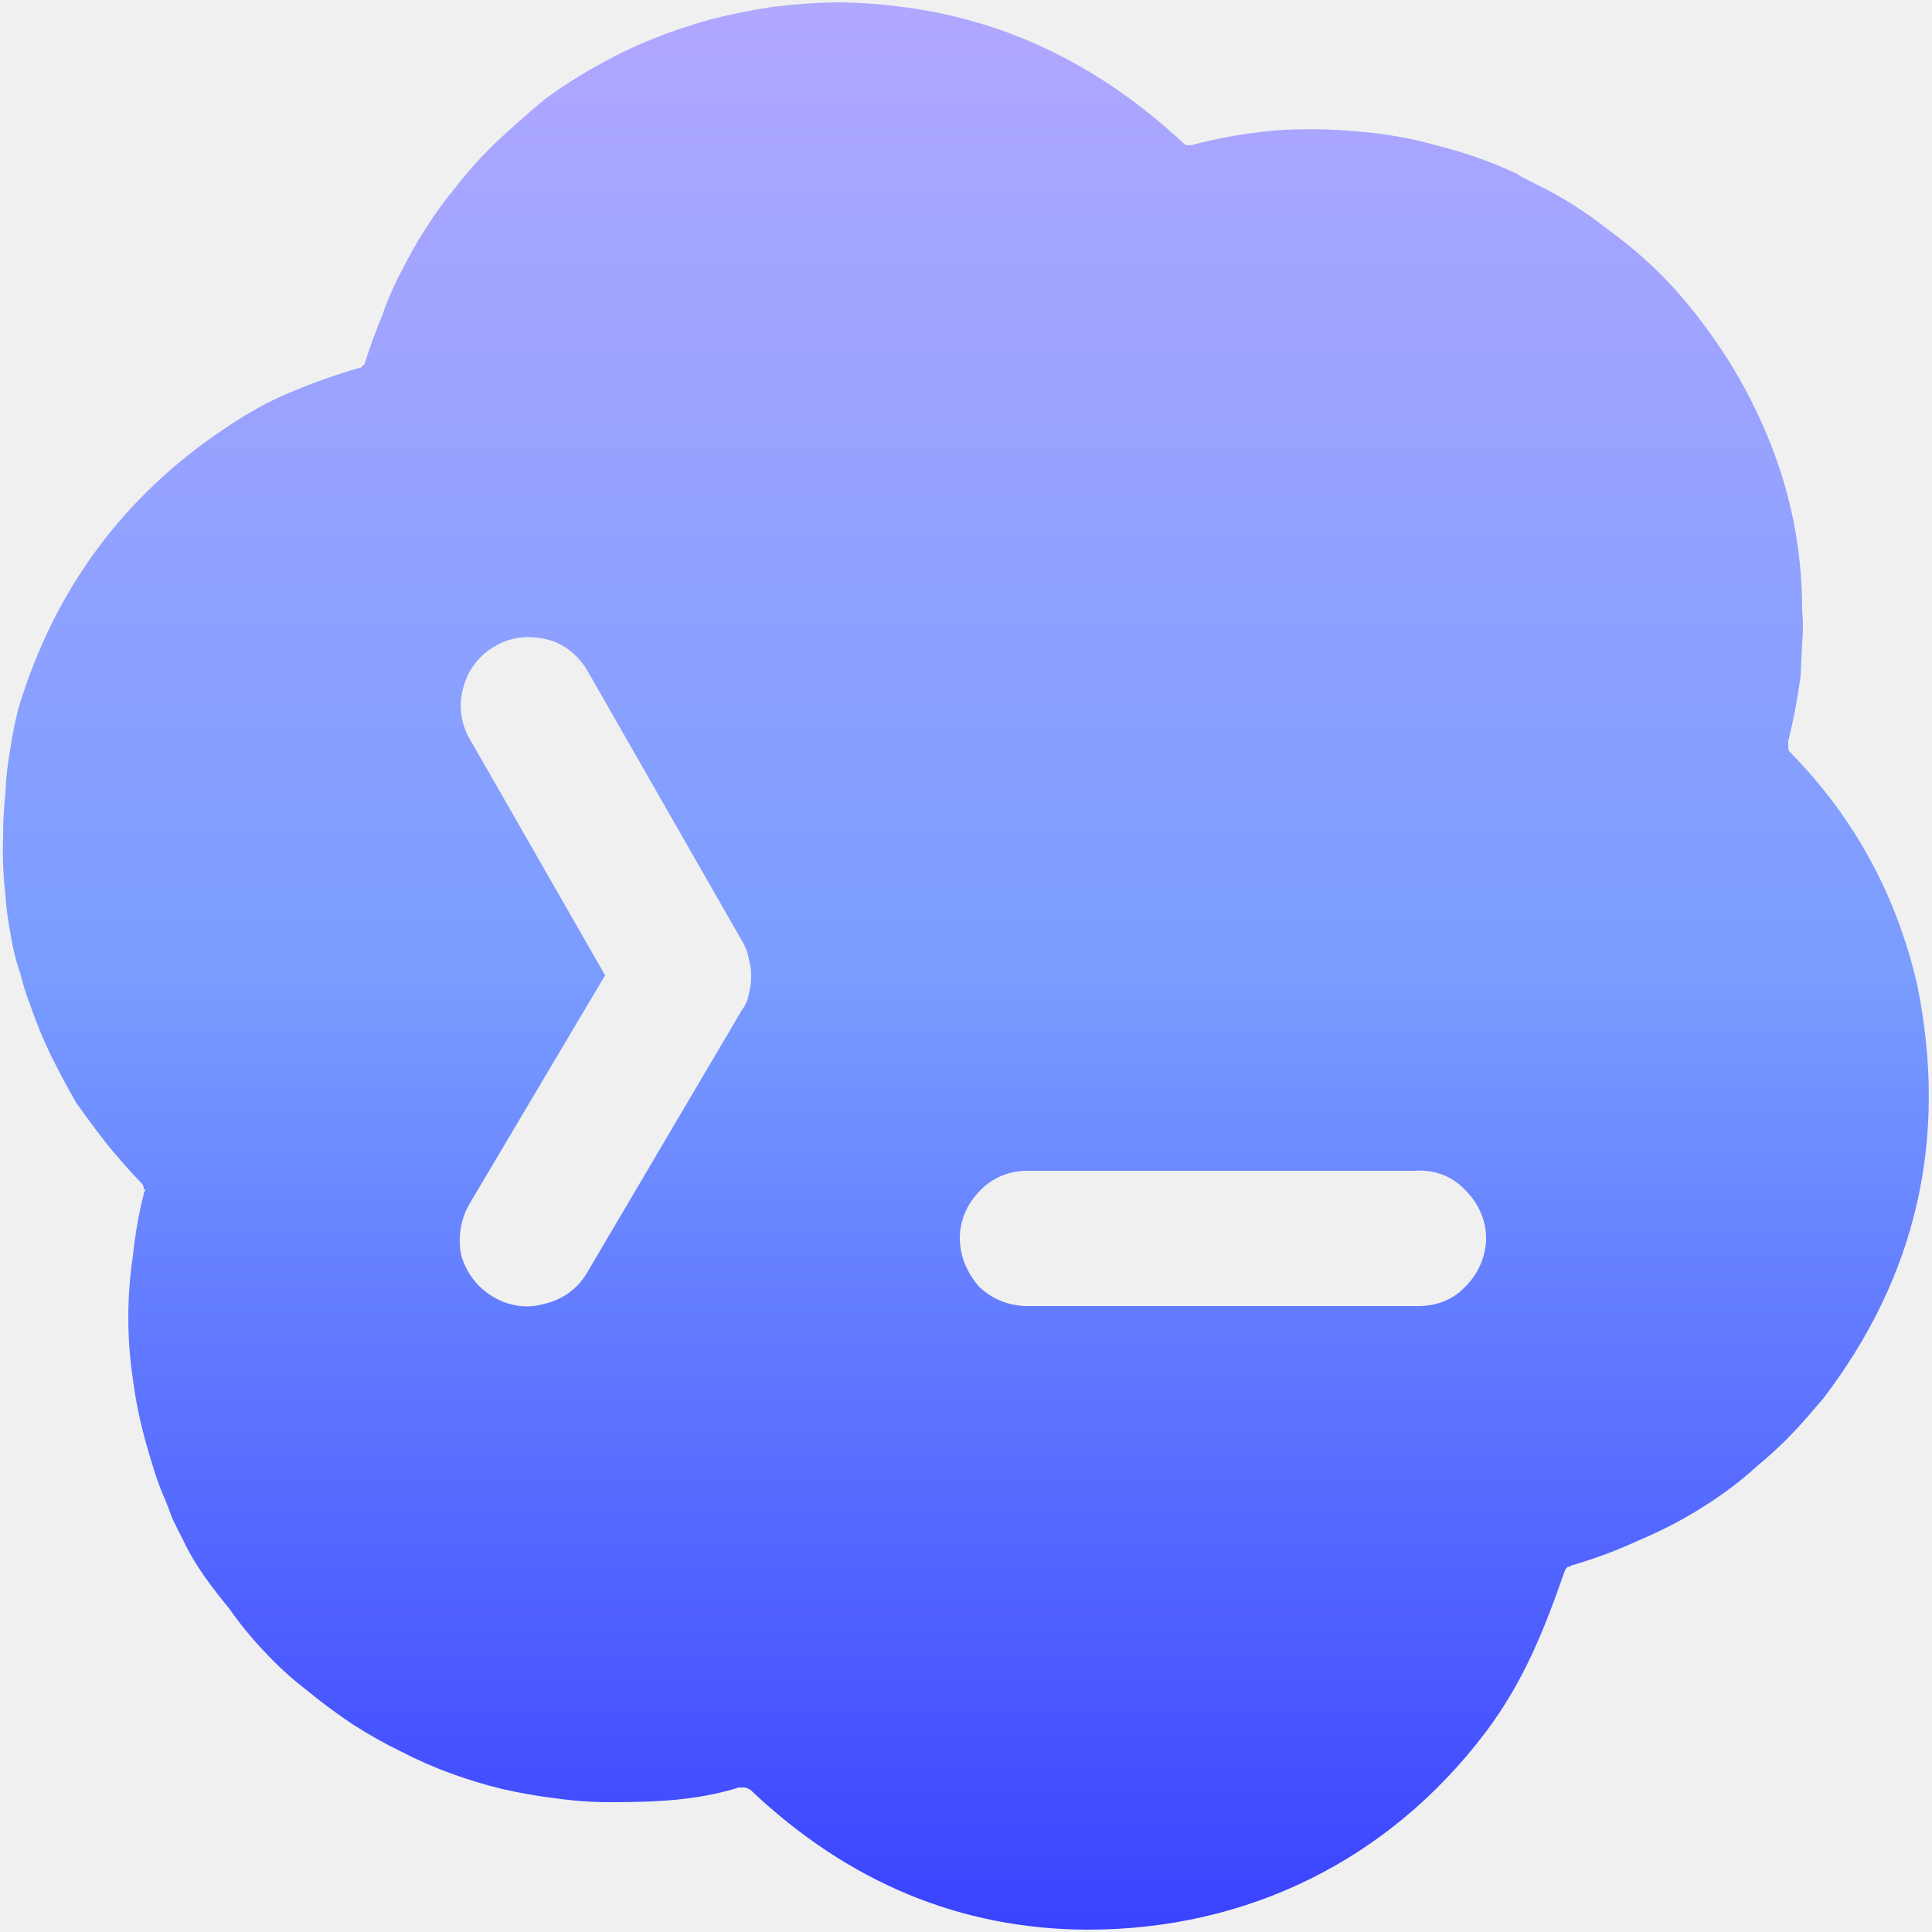
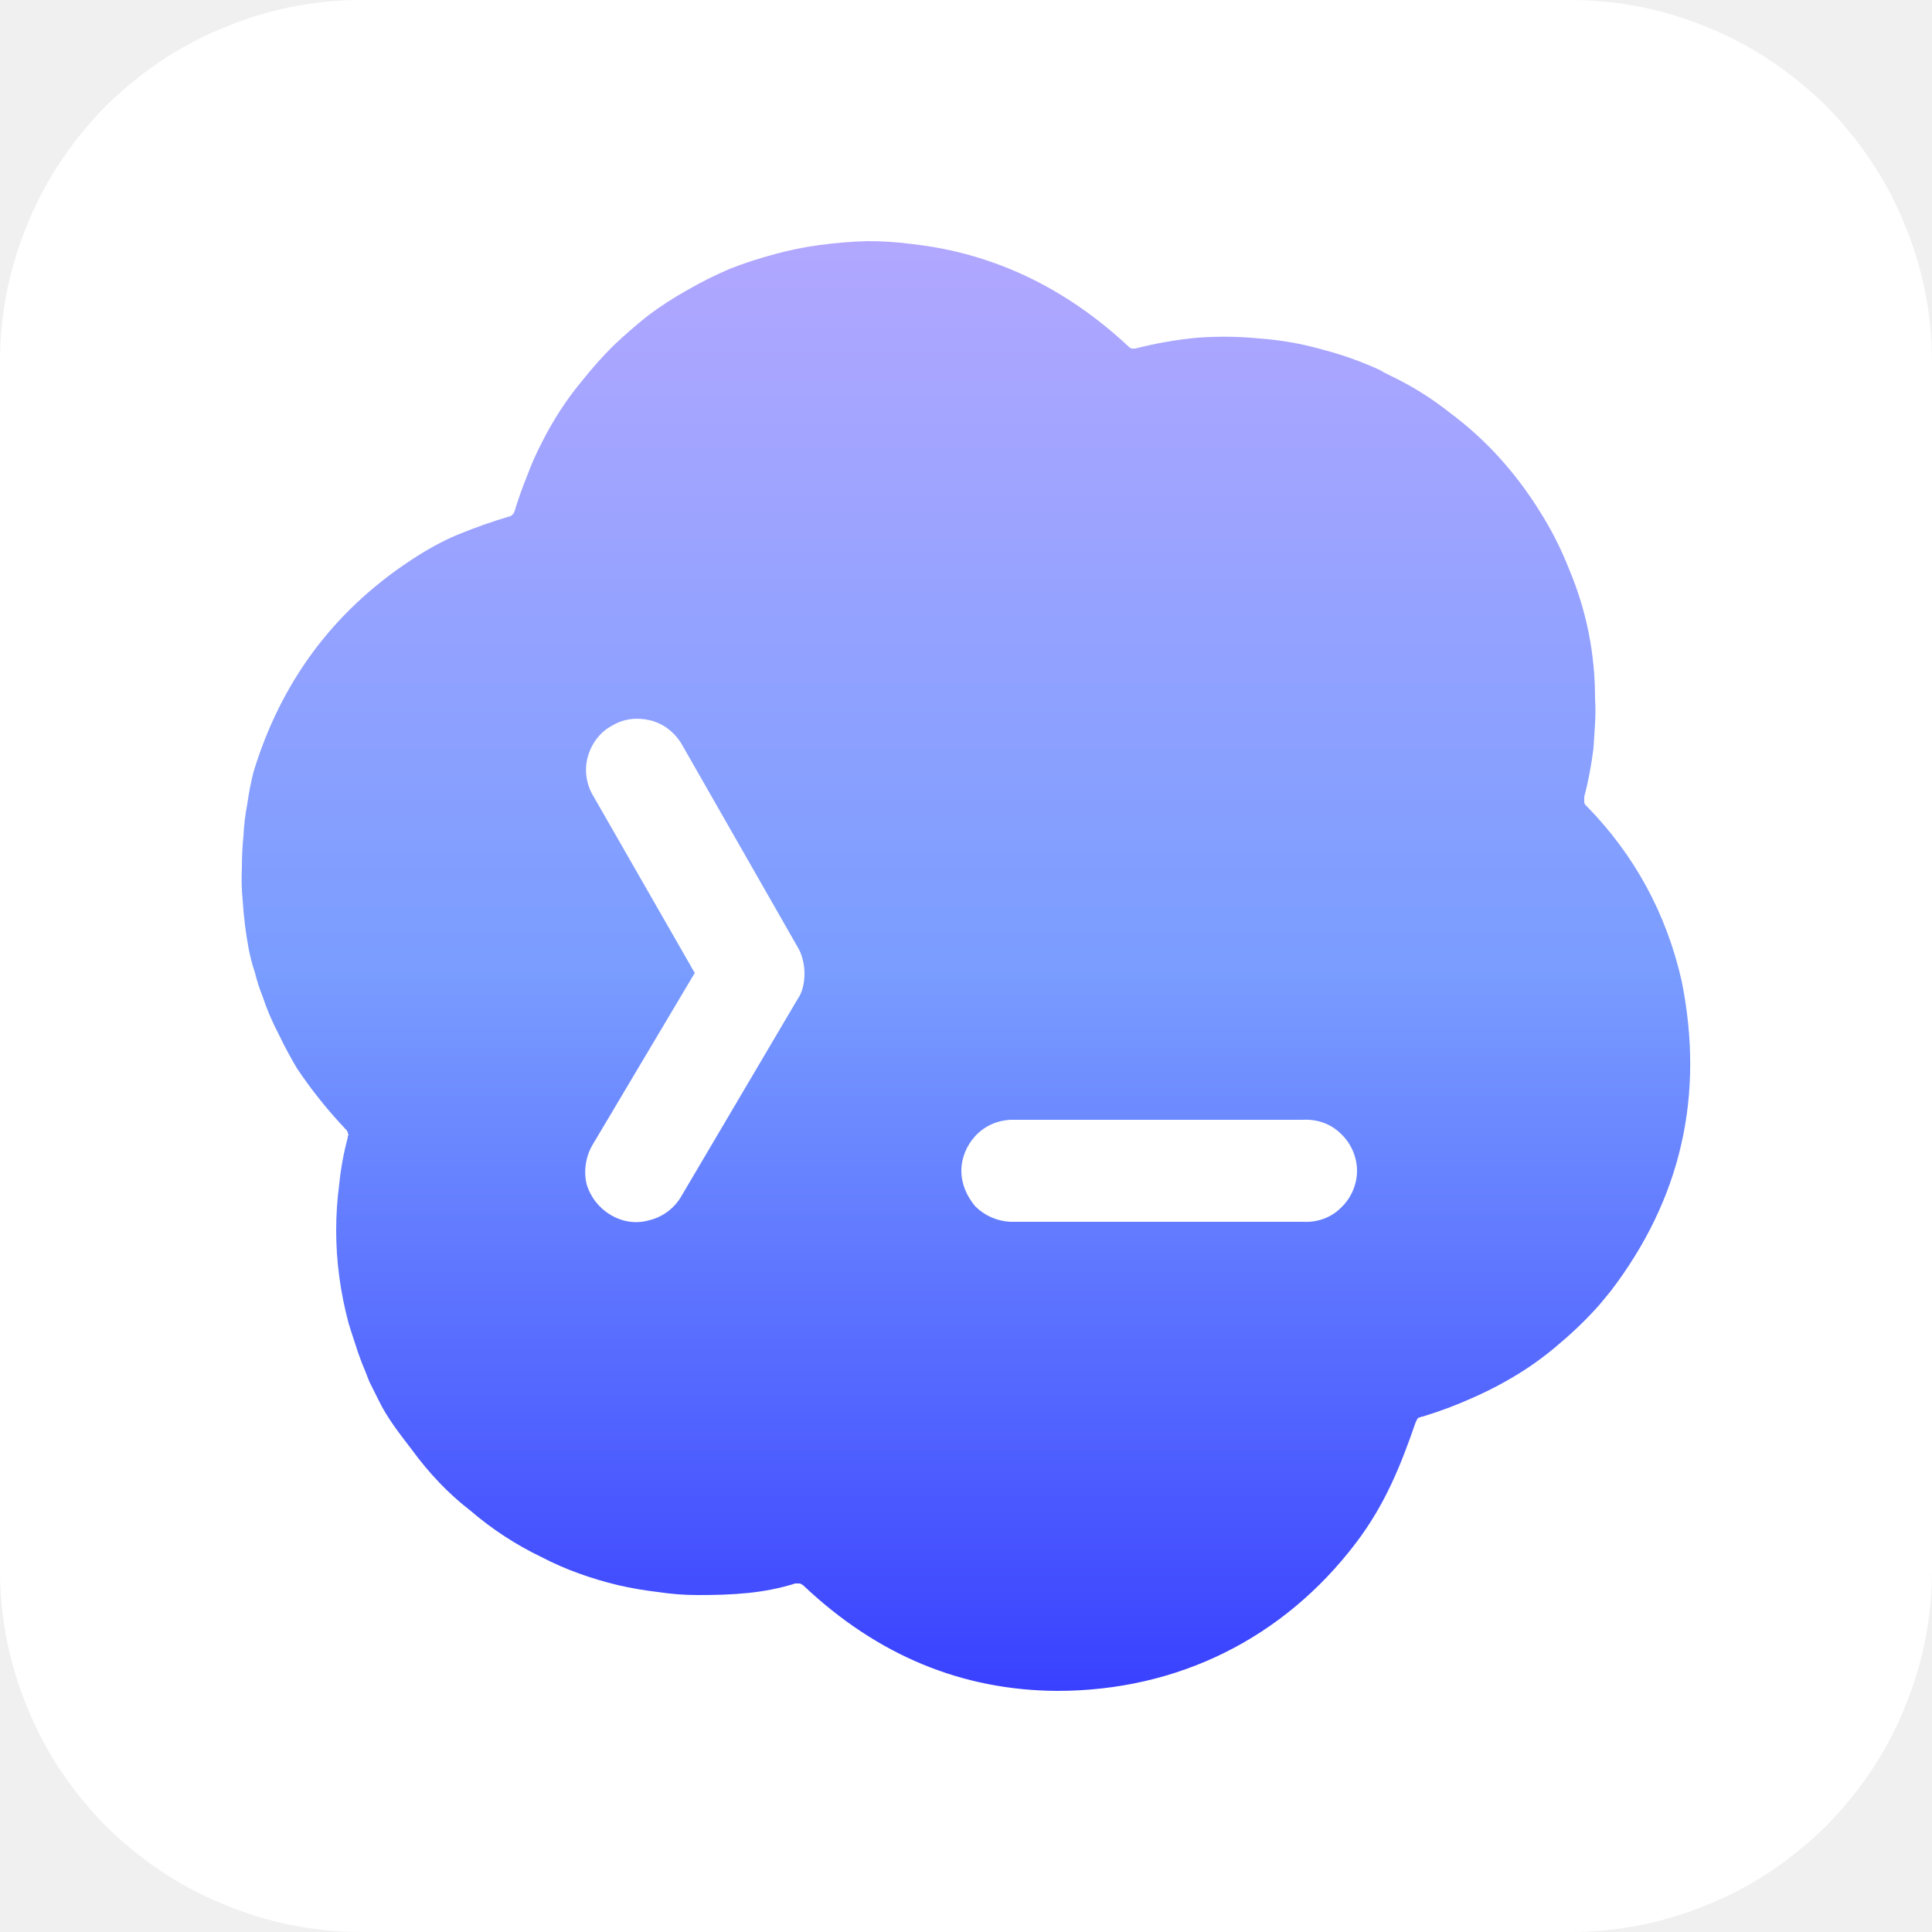
<svg xmlns="http://www.w3.org/2000/svg" version="1.2" viewBox="0 0 250 250" width="250" height="250">
  <defs>
    <linearGradient id="P" gradientUnits="userSpaceOnUse" />
-     <linearGradient id="g1" x2="1" href="#P" gradientTransform="matrix(0,249.335,-249.128,0,125,.332)">
+     <linearGradient id="g1" x2="1" href="#P" gradientTransform="matrix(0,187.5,-187.494,0,125,31.25)">
      <stop stop-color="#b1a7ff" />
      <stop offset=".5" stop-color="#7a9dff" />
      <stop offset="1" stop-color="#3941ff" />
    </linearGradient>
  </defs>
-   <style>.a{fill:url(#g1)}</style>
-   <path class="a" d="m84.3 5.1q3.7-1.5 7.7-2.6 3.9-1 7.9-1.6 4-0.5 8.1-0.6 4 0 8 0.5 20.7 2.4 37.1 17.7 0.1 0.1 0.4 0.3 0.1 0 0.2 0 0 0 0.2 0 0 0 0.1 0 0 0 0.1 0 5.2-1.4 10.7-1.9 5.4-0.4 10.7 0.1 5.5 0.4 10.7 1.9 5.2 1.3 10.1 3.6l0.6 0.4 1.6 0.8q5.2 2.5 9.7 6.1 4.7 3.4 8.6 7.7 3.8 4.3 6.9 9.2 3 4.8 5.2 10.2 4.3 10.5 4.3 22.1 0.2 2.1 0 4.2-0.1 2.2-0.2 4.3-0.3 2.1-0.7 4.3-0.4 2.1-0.9 4.1 0 0.2 0 0.4 0 0.2 0 0.5 0 0.1 0.1 0.4 0.1 0.1 0.3 0.3 12.3 12.6 16.3 30 6 29.7-12.2 53.5l-1.9 2.2q-3 3.5-6.5 6.4-3.4 3.1-7.3 5.5-3.8 2.4-8.1 4.2-4.1 1.9-8.5 3.2-0.3 0-0.4 0.2-0.3 0-0.4 0.1-0.1 0.1-0.3 0.4 0 0.1-0.1 0.3c-2.7 7.7-5.3 14.2-10.2 20.7-12.5 16.5-30.8 25.5-51.5 25.5q-24.6-0.1-43.6-18.1-0.2-0.1-0.4-0.2-0.2-0.1-0.4-0.1-0.2 0-0.3 0-0.3 0-0.4 0c-5.4 1.7-10.9 1.9-16.7 1.9q-3.5 0-7-0.5-3.4-0.4-6.9-1.2-3.3-0.8-6.6-2-3.3-1.2-6.4-2.8-3.3-1.6-6.4-3.6-3-2-5.8-4.3-3-2.3-5.5-5-2.5-2.6-4.6-5.6c-2.2-2.7-4.3-5.4-5.8-8.5q-0.8-1.6-1.6-3.2-0.6-1.7-1.3-3.3-0.7-1.7-1.2-3.4-0.5-1.6-1-3.4-1.1-4-1.6-7.9-0.6-4-0.6-8 0-4 0.6-8 0.4-4 1.4-8 0 0 0-0.1 0-0.1 0-0.1 0.2-0.2 0.2-0.3 0-0.1-0.2-0.1 0-0.2 0-0.3 0-0.1-0.1-0.1 0-0.2 0-0.2-0.1-0.1-0.1-0.1-2.4-2.5-4.6-5.2-2.1-2.7-4-5.4-1.7-3-3.2-6-1.5-3.1-2.6-6.3-0.8-2-1.3-4.1-0.7-2-1.1-4-0.4-2.1-0.7-4.2-0.2-2.2-0.4-4.3-0.2-2.8-0.1-5.6 0-2.8 0.3-5.4 0.1-2.8 0.6-5.6 0.4-2.8 1.1-5.5 7-23.1 26.9-36.3 4.3-2.9 8.2-4.5 4.5-1.9 9-3.2 0.2 0 0.3-0.1 0.1-0.2 0.3-0.3 0.1 0 0.1-0.3 0.1-0.1 0.1-0.2 1-3.1 2.2-6 1-2.9 2.5-5.7 1.5-3 3.2-5.6 1.7-2.7 3.7-5.1 2.5-3.2 5.3-5.9 3-2.8 6.1-5.4 3.2-2.4 6.8-4.4 3.5-2 7.2-3.5zm48.3 146.4c-2.3 0.1-4.4 1-6 2.8-1.5 1.6-2.4 3.7-2.4 5.9 0 2.3 0.9 4.4 2.4 6.2 1.6 1.6 3.7 2.5 6 2.6h50.4c2.4 0.1 4.8-0.6 6.5-2.4 1.7-1.6 2.8-4 2.8-6.4 0-2.4-1.1-4.7-2.8-6.3-1.7-1.8-4.1-2.6-6.5-2.4zm-56.7-64.9c-1.2-1.9-3-3.4-5.3-3.9-2.2-0.5-4.5-0.3-6.5 0.9-2 1.1-3.5 3-4.1 5.2-0.7 2.2-0.4 4.6 0.6 6.5l17.7 30.9-17.5 29.5c-1.2 2-1.6 4.5-1.1 6.8 0.7 2.3 2.1 4.1 4.1 5.3 2 1.2 4.4 1.6 6.7 0.9 2.2-0.5 4.2-1.9 5.4-3.9l20.1-34.1q0.7-0.9 0.9-2.1 0.3-1.1 0.3-2.3 0-1.2-0.3-2.2-0.2-1.2-0.8-2.2z" />
+   <style>.a{fill:#fff}.b{fill:url(#g1)}</style>
+   <path class="a" d="m203.2 0h-156.4c-6.1 0-12.2 1.2-17.9 3.6-5.7 2.3-10.8 5.8-15.2 10.1-4.3 4.4-7.8 9.5-10.1 15.2-2.4 5.7-3.6 11.8-3.6 17.9v156.4c0 6.1 1.2 12.2 3.6 17.9 2.3 5.7 5.8 10.8 10.1 15.2 4.4 4.3 9.5 7.8 15.2 10.1 5.7 2.4 11.8 3.6 17.9 3.6h156.4c6.1 0 12.2-1.2 17.9-3.6 5.7-2.3 10.8-5.8 15.2-10.1 4.3-4.4 7.8-9.5 10.1-15.2 2.4-5.7 3.6-11.8 3.6-17.9v-156.4c0-6.1-1.2-12.2-3.6-17.9-2.3-5.7-5.8-10.8-10.1-15.2-4.4-4.3-9.5-7.8-15.2-10.1-5.7-2.4-11.8-3.6-17.9-3.6z" />
+   <path class="b" d="m94.4 34.8q2.8-1.1 5.8-1.9 2.9-0.8 5.9-1.2 3-0.4 6.1-0.5 3 0 6 0.4 15.6 1.8 27.9 13.3 0.1 0.1 0.3 0.2 0.1 0 0.2 0 0 0 0.1 0 0 0 0.1 0 0 0 0.1 0 3.9-1 8-1.4 4.1-0.3 8.1 0.1 4.1 0.3 8 1.4 3.9 1 7.6 2.7l0.5 0.3 1.2 0.6q3.9 1.9 7.3 4.6 3.5 2.6 6.4 5.8 2.9 3.2 5.2 6.9 2.3 3.6 3.9 7.7 3.3 7.9 3.3 16.6 0.1 1.6 0 3.2-0.1 1.6-0.2 3.2-0.2 1.6-0.5 3.2-0.3 1.6-0.7 3.1 0 0.2 0 0.3 0 0.2 0 0.4 0 0.1 0.1 0.3 0.1 0.1 0.2 0.2 9.3 9.5 12.3 22.6 4.5 22.3-9.2 40.2l-1.4 1.7q-2.3 2.6-4.9 4.8-2.6 2.3-5.5 4.1-2.9 1.8-6.1 3.2-3.1 1.4-6.4 2.4-0.2 0-0.3 0.1-0.2 0-0.3 0.1-0.1 0.1-0.2 0.3 0 0.1-0.1 0.2c-2 5.8-4 10.7-7.7 15.6-9.4 12.4-23.1 19.2-38.7 19.2q-18.5-0.1-32.8-13.6-0.1-0.1-0.3-0.2-0.1-0.1-0.3-0.1-0.1 0-0.2 0-0.2 0-0.3 0c-4.1 1.3-8.2 1.5-12.6 1.5q-2.6 0-5.2-0.4-2.6-0.3-5.2-0.9-2.5-0.6-5-1.5-2.5-0.9-4.8-2.1-2.5-1.2-4.8-2.7-2.3-1.5-4.4-3.3-2.2-1.7-4.1-3.7-1.9-2-3.5-4.2c-1.6-2.1-3.2-4.1-4.3-6.4q-0.6-1.2-1.2-2.4-0.5-1.3-1-2.5-0.5-1.3-0.9-2.6-0.4-1.2-0.8-2.5-0.8-3-1.2-6-0.4-3-0.4-6 0-3 0.4-6 0.3-3 1.1-6 0 0 0-0.1 0-0.1 0-0.1 0.1-0.1 0.1-0.2 0-0.1-0.1-0.1 0-0.1 0-0.2 0-0.1-0.1-0.1 0-0.1 0-0.1-0.1-0.1-0.1-0.1-1.8-1.9-3.4-3.9-1.6-2-3-4.1-1.3-2.2-2.4-4.5-1.2-2.3-2-4.7-0.6-1.5-1-3.1-0.5-1.5-0.8-3-0.3-1.6-0.5-3.2-0.2-1.6-0.3-3.2-0.2-2.1-0.1-4.2 0-2.1 0.2-4.1 0.1-2.1 0.5-4.2 0.3-2.1 0.8-4.1 5.3-17.4 20.2-27.3 3.3-2.2 6.2-3.4 3.4-1.4 6.8-2.4 0.1 0 0.2-0.1 0.1-0.1 0.2-0.2 0.1 0 0.1-0.2 0.1-0.1 0.1-0.2 0.7-2.3 1.6-4.5 0.8-2.2 1.9-4.3 1.1-2.2 2.4-4.2 1.3-2 2.8-3.8 1.9-2.4 4-4.5 2.2-2.1 4.6-4 2.4-1.8 5.1-3.3 2.6-1.5 5.4-2.7zm36.3 110.1c-1.7 0.1-3.3 0.8-4.5 2.1-1.1 1.2-1.8 2.8-1.8 4.5 0 1.7 0.7 3.3 1.8 4.6 1.2 1.2 2.8 1.9 4.5 2h37.9c1.8 0.1 3.6-0.5 4.9-1.8 1.3-1.2 2.1-3 2.1-4.8 0-1.8-0.8-3.6-2.1-4.8-1.3-1.3-3.1-1.9-4.9-1.8zm-42.6-48.8c-0.9-1.4-2.3-2.5-4-2.9-1.7-0.4-3.4-0.2-4.9 0.7-1.5 0.8-2.6 2.2-3.1 3.9-0.5 1.6-0.3 3.4 0.5 4.9l13.3 23.2-13.2 22.2c-0.9 1.5-1.2 3.4-0.8 5.1 0.5 1.7 1.6 3.1 3.1 4 1.5 0.9 3.3 1.2 5 0.7 1.7-0.4 3.2-1.5 4.1-3l15.1-25.6q0.5-0.7 0.7-1.6 0.2-0.8 0.2-1.7 0-0.9-0.2-1.7-0.2-0.9-0.6-1.6z" />
</svg>
